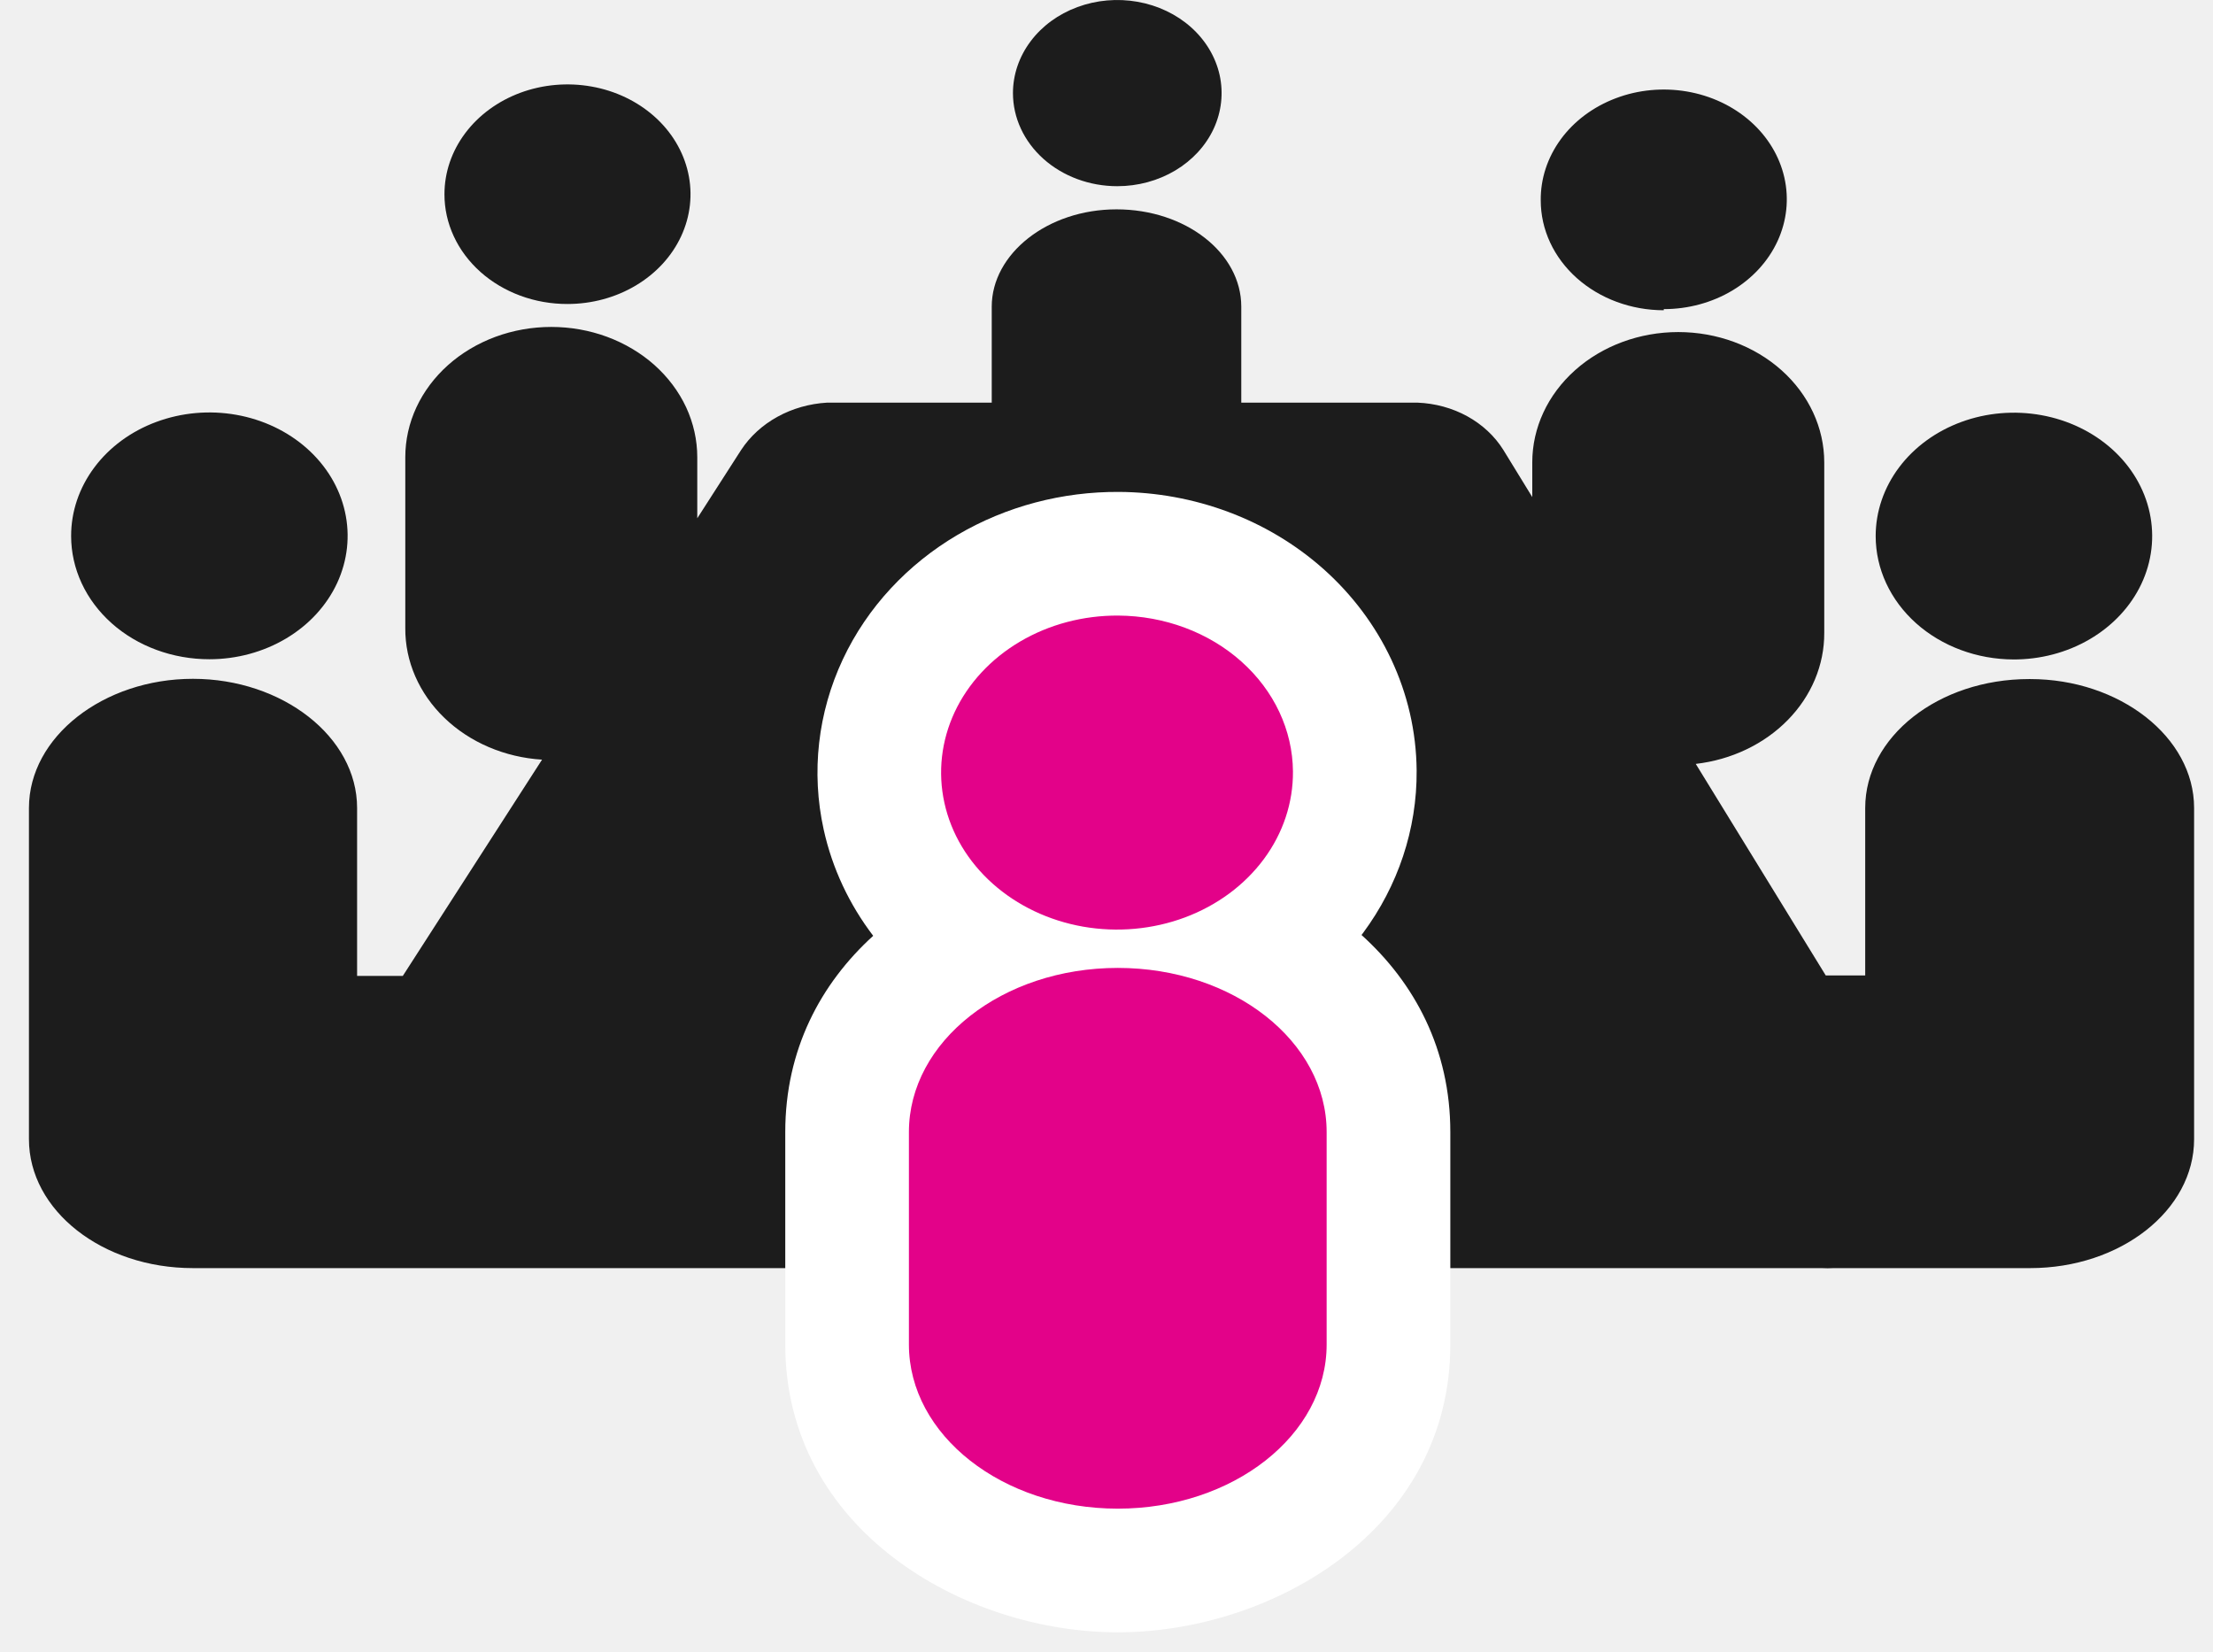
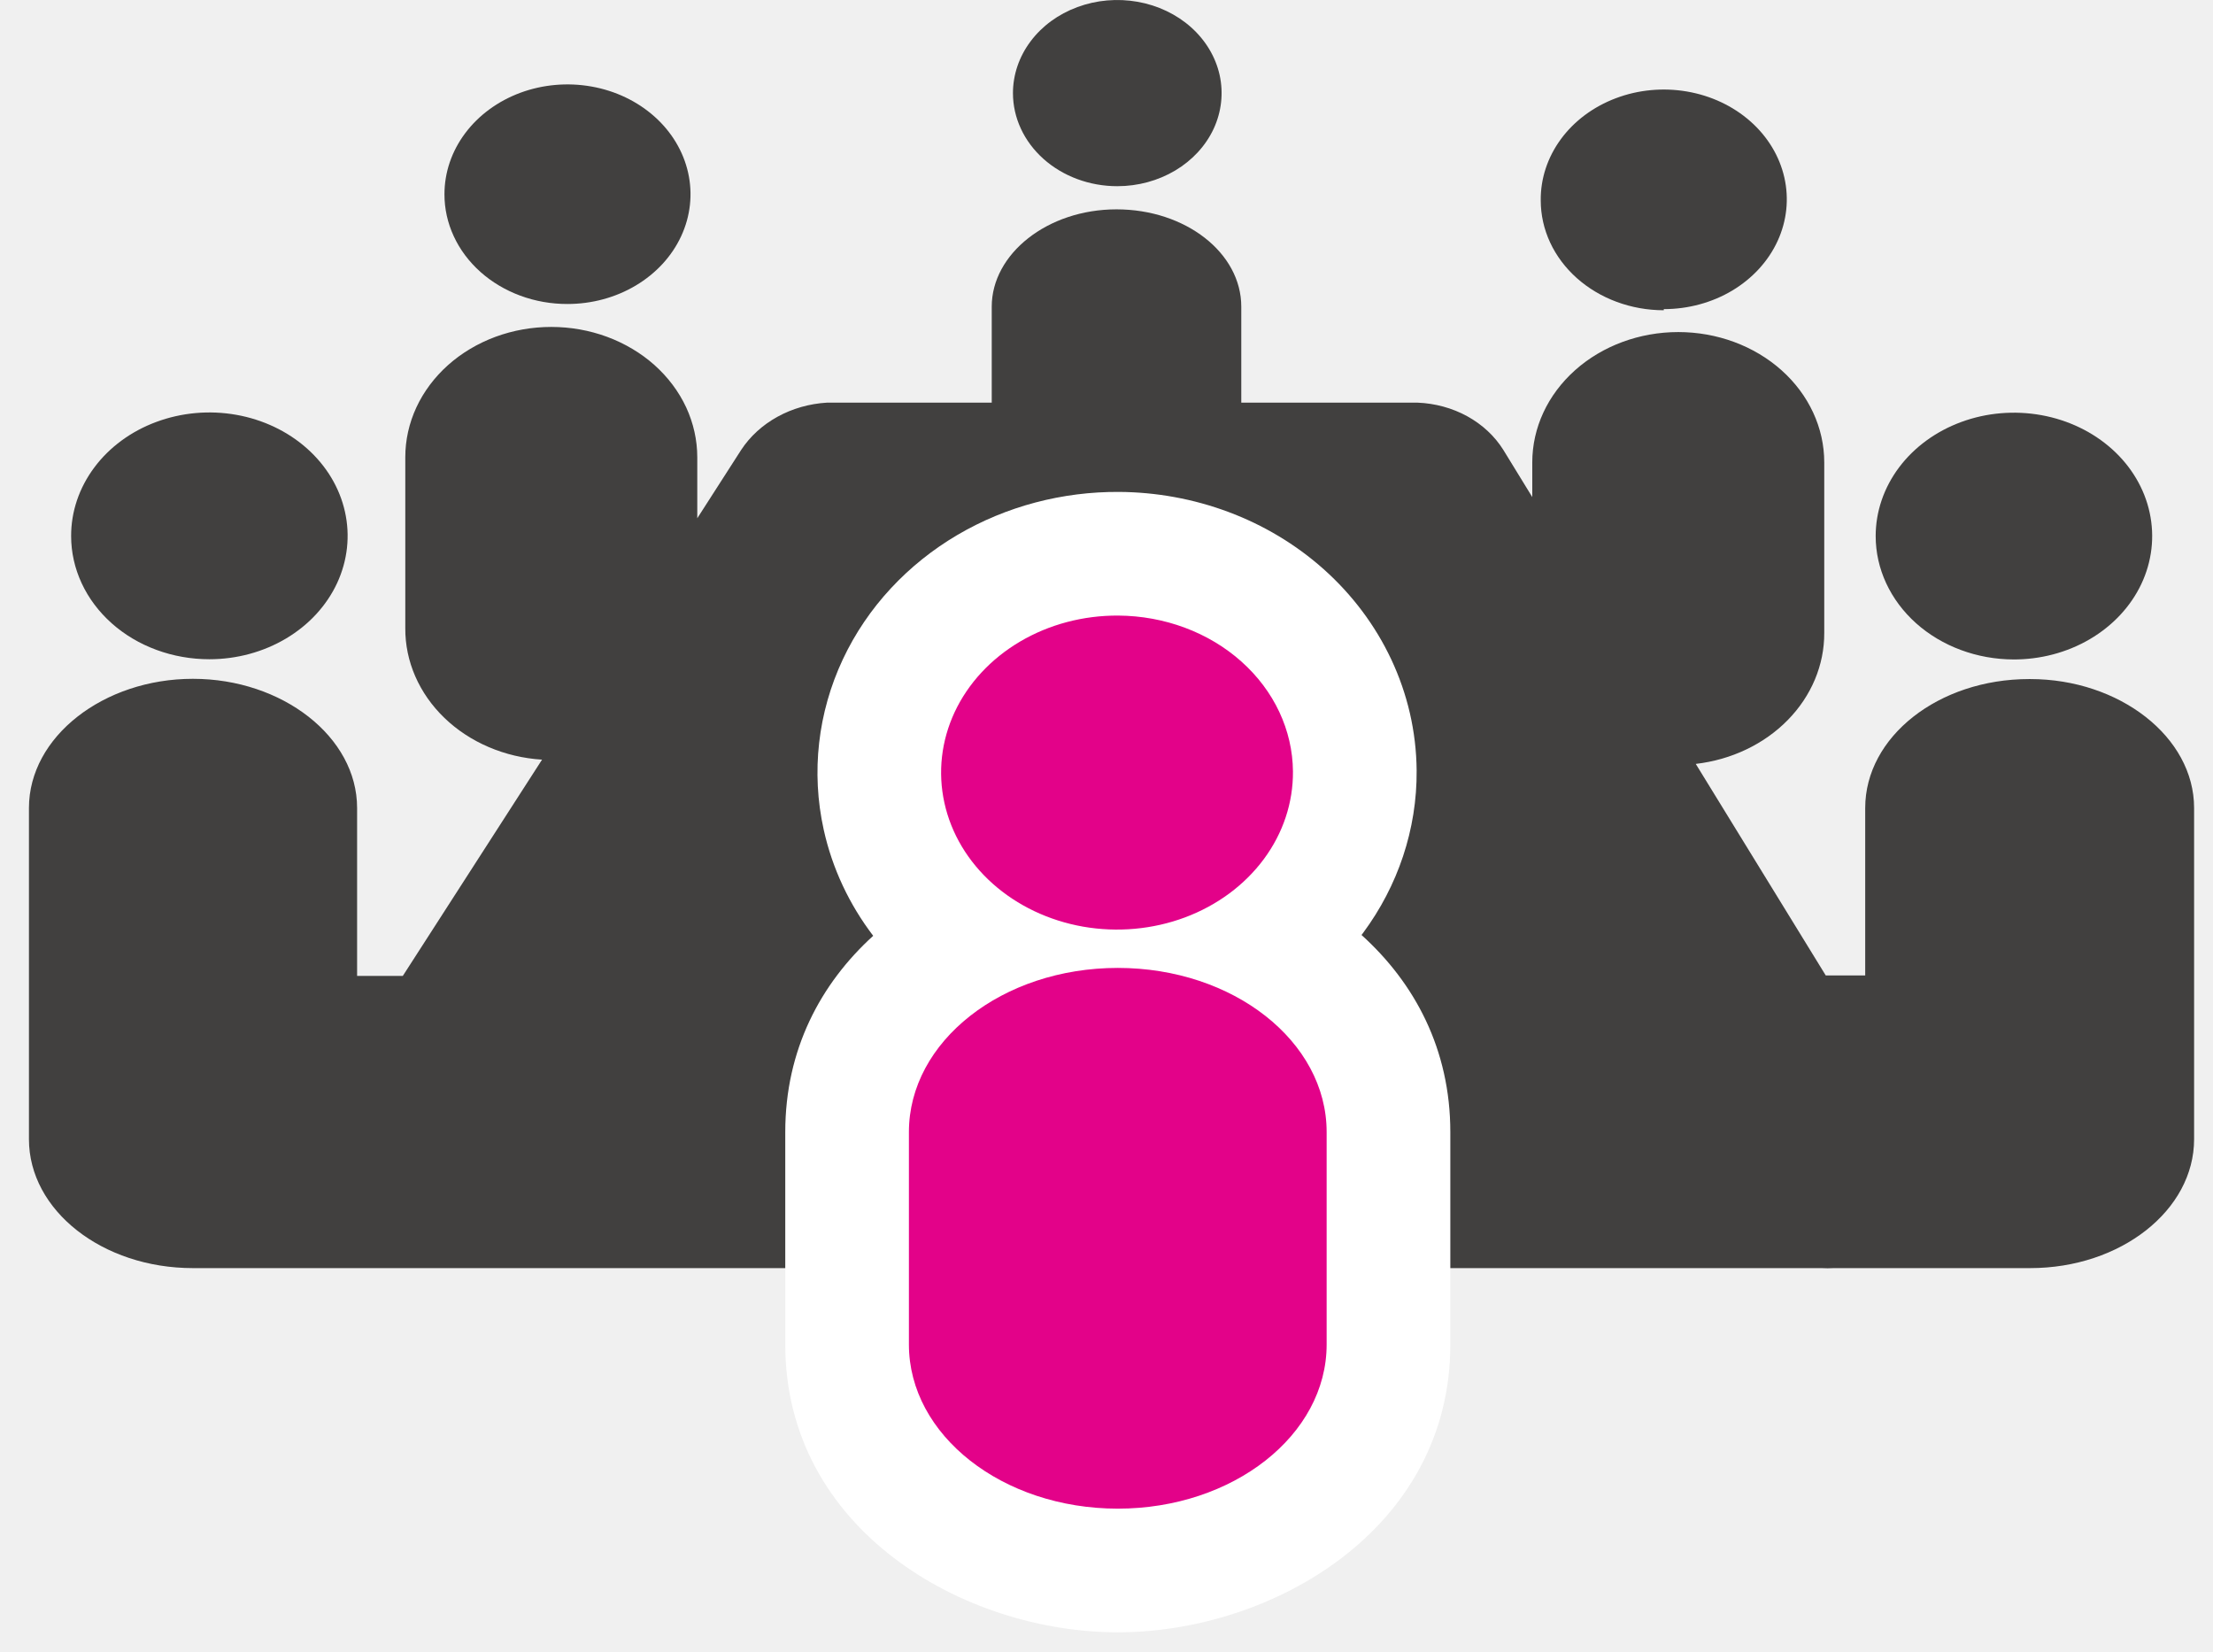
<svg xmlns="http://www.w3.org/2000/svg" width="63" height="47" viewBox="0 0 63 47" fill="none">
-   <path d="M47.365 8.799C48.059 8.799 48.738 8.615 49.315 8.27C49.891 7.925 50.34 7.435 50.604 6.862C50.868 6.289 50.935 5.659 50.797 5.052C50.659 4.445 50.322 3.888 49.829 3.453C49.335 3.017 48.708 2.722 48.026 2.605C47.344 2.488 46.639 2.554 46 2.796C45.361 3.037 44.816 3.442 44.435 3.961C44.055 4.479 43.855 5.086 43.862 5.705C43.862 6.534 44.231 7.329 44.888 7.915C45.545 8.501 46.436 8.831 47.365 8.831" fill="#1C1C1C" />
-   <path d="M57.297 18.771C58.077 18.777 58.842 18.576 59.493 18.194C60.145 17.812 60.655 17.266 60.959 16.625C61.262 15.984 61.345 15.277 61.197 14.593C61.05 13.91 60.678 13.281 60.129 12.787C59.58 12.293 58.878 11.955 58.114 11.817C57.349 11.679 56.556 11.746 55.835 12.011C55.114 12.276 54.497 12.726 54.063 13.304C53.629 13.883 53.397 14.563 53.397 15.259C53.397 16.189 53.811 17.081 54.547 17.74C55.284 18.398 56.283 18.769 57.326 18.771" fill="#1C1C1C" />
-   <path d="M31.807 5.3C32.394 5.3 32.968 5.144 33.457 4.853C33.945 4.562 34.326 4.148 34.551 3.664C34.775 3.18 34.834 2.647 34.72 2.133C34.605 1.619 34.322 1.147 33.907 0.776C33.492 0.406 32.962 0.153 32.386 0.051C31.81 -0.051 31.213 0.001 30.671 0.202C30.128 0.402 29.664 0.742 29.338 1.178C29.012 1.613 28.837 2.126 28.837 2.65C28.837 3.353 29.15 4.027 29.707 4.524C30.264 5.021 31.02 5.3 31.807 5.3Z" fill="#1C1C1C" />
-   <path d="M57.766 19.329C55.187 19.329 53.099 20.971 53.099 22.999V27.766H51.976L48.275 21.744C49.288 21.627 50.22 21.183 50.893 20.497C51.567 19.811 51.937 18.929 51.933 18.016V13.161C51.933 12.177 51.495 11.234 50.716 10.538C49.937 9.843 48.88 9.452 47.777 9.452C46.675 9.452 45.618 9.843 44.839 10.538C44.059 11.234 43.621 12.177 43.621 13.161V14.149L42.797 12.806C42.552 12.414 42.199 12.085 41.771 11.849C41.344 11.614 40.855 11.481 40.353 11.461H35.337V8.729C35.337 7.201 33.753 5.959 31.785 5.959C29.817 5.959 28.233 7.227 28.233 8.729V11.461H23.544C23.045 11.49 22.561 11.628 22.135 11.862C21.709 12.096 21.354 12.42 21.1 12.806L19.85 14.752V13.015C19.85 12.528 19.742 12.045 19.534 11.595C19.325 11.146 19.018 10.737 18.633 10.392C18.247 10.048 17.788 9.775 17.284 9.588C16.78 9.402 16.24 9.306 15.694 9.306C15.148 9.306 14.607 9.402 14.103 9.588C13.599 9.775 13.141 10.048 12.755 10.392C12.369 10.737 12.063 11.146 11.854 11.595C11.645 12.045 11.538 12.528 11.538 13.015V17.877C11.531 18.826 11.931 19.741 12.654 20.437C13.377 21.133 14.37 21.557 15.431 21.623L11.467 27.779C11.325 27.779 11.175 27.779 11.026 27.779H10.166V22.999C10.166 20.971 8.035 19.322 5.492 19.322C2.948 19.322 0.824 20.971 0.824 22.999V32.426C0.824 34.454 2.913 36.096 5.492 36.096H5.641H5.755H11.076H11.353H51.848C51.969 36.103 52.09 36.103 52.211 36.096H57.532H57.645H57.795C60.366 36.096 62.462 34.454 62.462 32.426V22.999C62.462 20.971 60.331 19.329 57.795 19.329" fill="#1C1C1C" />
-   <path d="M16.155 8.653C16.848 8.653 17.525 8.47 18.101 8.126C18.677 7.783 19.126 7.295 19.391 6.724C19.656 6.153 19.726 5.524 19.59 4.918C19.455 4.312 19.122 3.755 18.632 3.318C18.142 2.881 17.518 2.583 16.839 2.463C16.159 2.342 15.455 2.404 14.815 2.64C14.175 2.877 13.628 3.278 13.243 3.792C12.858 4.306 12.653 4.91 12.653 5.528C12.652 5.939 12.742 6.345 12.918 6.725C13.093 7.104 13.351 7.449 13.677 7.74C14.002 8.03 14.389 8.26 14.814 8.417C15.239 8.574 15.695 8.654 16.155 8.653Z" fill="#1C1C1C" />
-   <path d="M5.961 18.765C6.739 18.765 7.501 18.558 8.148 18.172C8.796 17.786 9.3 17.237 9.598 16.595C9.895 15.953 9.973 15.246 9.82 14.565C9.668 13.883 9.292 13.258 8.741 12.767C8.19 12.276 7.488 11.942 6.724 11.807C5.96 11.672 5.169 11.743 4.45 12.01C3.731 12.276 3.116 12.728 2.685 13.306C2.253 13.884 2.023 14.564 2.025 15.259C2.025 15.72 2.127 16.176 2.325 16.602C2.523 17.028 2.813 17.414 3.178 17.74C3.544 18.066 3.978 18.324 4.455 18.499C4.933 18.675 5.444 18.765 5.961 18.765Z" fill="#1C1C1C" />
+   <path d="M47.365 8.799C48.059 8.799 48.738 8.615 49.315 8.27C49.891 7.925 50.34 7.435 50.604 6.862C50.868 6.289 50.935 5.659 50.797 5.052C50.659 4.445 50.322 3.888 49.829 3.453C49.335 3.017 48.708 2.722 48.026 2.605C47.344 2.488 46.639 2.554 46 2.796C45.361 3.037 44.816 3.442 44.435 3.961C44.055 4.479 43.855 5.086 43.862 5.705C43.862 6.534 44.231 7.329 44.888 7.915C45.545 8.501 46.436 8.831 47.365 8.831" fill="#41403F" />
+   <path d="M57.297 18.771C58.077 18.777 58.842 18.576 59.493 18.194C60.145 17.812 60.655 17.266 60.959 16.625C61.262 15.984 61.345 15.277 61.197 14.593C61.05 13.91 60.678 13.281 60.129 12.787C59.58 12.293 58.878 11.955 58.114 11.817C57.349 11.679 56.556 11.746 55.835 12.011C55.114 12.276 54.497 12.726 54.063 13.304C53.629 13.883 53.397 14.563 53.397 15.259C53.397 16.189 53.811 17.081 54.547 17.74C55.284 18.398 56.283 18.769 57.326 18.771" fill="#41403F" />
+   <path d="M31.807 5.3C32.394 5.3 32.968 5.144 33.457 4.853C33.945 4.562 34.326 4.148 34.551 3.664C34.775 3.18 34.834 2.647 34.72 2.133C34.605 1.619 34.322 1.147 33.907 0.776C33.492 0.406 32.962 0.153 32.386 0.051C31.81 -0.051 31.213 0.001 30.671 0.202C30.128 0.402 29.664 0.742 29.338 1.178C29.012 1.613 28.837 2.126 28.837 2.65C28.837 3.353 29.15 4.027 29.707 4.524C30.264 5.021 31.02 5.3 31.807 5.3Z" fill="#41403F" />
+   <path d="M57.766 19.329C55.187 19.329 53.099 20.971 53.099 22.999V27.766H51.976L48.275 21.744C49.288 21.627 50.22 21.183 50.893 20.497C51.567 19.811 51.937 18.929 51.933 18.016V13.161C51.933 12.177 51.495 11.234 50.716 10.538C49.937 9.843 48.88 9.452 47.777 9.452C46.675 9.452 45.618 9.843 44.839 10.538C44.059 11.234 43.621 12.177 43.621 13.161V14.149L42.797 12.806C42.552 12.414 42.199 12.085 41.771 11.849C41.344 11.614 40.855 11.481 40.353 11.461H35.337V8.729C35.337 7.201 33.753 5.959 31.785 5.959C29.817 5.959 28.233 7.227 28.233 8.729V11.461H23.544C23.045 11.49 22.561 11.628 22.135 11.862C21.709 12.096 21.354 12.42 21.1 12.806L19.85 14.752V13.015C19.85 12.528 19.742 12.045 19.534 11.595C19.325 11.146 19.018 10.737 18.633 10.392C18.247 10.048 17.788 9.775 17.284 9.588C16.78 9.402 16.24 9.306 15.694 9.306C15.148 9.306 14.607 9.402 14.103 9.588C13.599 9.775 13.141 10.048 12.755 10.392C12.369 10.737 12.063 11.146 11.854 11.595C11.645 12.045 11.538 12.528 11.538 13.015V17.877C11.531 18.826 11.931 19.741 12.654 20.437C13.377 21.133 14.37 21.557 15.431 21.623L11.467 27.779C11.325 27.779 11.175 27.779 11.026 27.779H10.166V22.999C10.166 20.971 8.035 19.322 5.492 19.322C2.948 19.322 0.824 20.971 0.824 22.999V32.426C0.824 34.454 2.913 36.096 5.492 36.096H5.641H5.755H11.076H11.353H51.848C51.969 36.103 52.09 36.103 52.211 36.096H57.532H57.645H57.795C60.366 36.096 62.462 34.454 62.462 32.426V22.999C62.462 20.971 60.331 19.329 57.795 19.329" fill="#41403F" />
+   <path d="M16.155 8.653C16.848 8.653 17.525 8.47 18.101 8.126C18.677 7.783 19.126 7.295 19.391 6.724C19.656 6.153 19.726 5.524 19.59 4.918C19.455 4.312 19.122 3.755 18.632 3.318C18.142 2.881 17.518 2.583 16.839 2.463C16.159 2.342 15.455 2.404 14.815 2.64C14.175 2.877 13.628 3.278 13.243 3.792C12.858 4.306 12.653 4.91 12.653 5.528C12.652 5.939 12.742 6.345 12.918 6.725C13.093 7.104 13.351 7.449 13.677 7.74C14.002 8.03 14.389 8.26 14.814 8.417C15.239 8.574 15.695 8.654 16.155 8.653Z" fill="#41403F" />
+   <path d="M5.961 18.765C6.739 18.765 7.501 18.558 8.148 18.172C8.796 17.786 9.3 17.237 9.598 16.595C9.895 15.953 9.973 15.246 9.82 14.565C9.668 13.883 9.292 13.258 8.741 12.767C8.19 12.276 7.488 11.942 6.724 11.807C5.96 11.672 5.169 11.743 4.45 12.01C3.731 12.276 3.116 12.728 2.685 13.306C2.253 13.884 2.023 14.564 2.025 15.259C2.025 15.72 2.127 16.176 2.325 16.602C2.523 17.028 2.813 17.414 3.178 17.74C3.544 18.066 3.978 18.324 4.455 18.499C4.933 18.675 5.444 18.765 5.961 18.765Z" fill="#41403F" />
  <path d="M37.767 32.223C37.767 29.643 35.11 27.551 31.821 27.551C28.532 27.551 25.875 29.643 25.875 32.223V38.271C25.875 40.851 28.539 42.943 31.821 42.943C35.103 42.943 37.767 40.851 37.767 38.271V32.223ZM36.808 21.959C36.815 22.846 36.527 23.715 35.979 24.454C35.431 25.194 34.649 25.772 33.733 26.114C32.816 26.456 31.806 26.547 30.831 26.376C29.856 26.204 28.961 25.778 28.258 25.151C27.555 24.524 27.078 23.725 26.886 22.855C26.694 21.985 26.796 21.084 27.179 20.266C27.563 19.448 28.21 18.751 29.039 18.262C29.868 17.773 30.841 17.516 31.835 17.522C33.151 17.53 34.411 18 35.341 18.831C36.272 19.661 36.799 20.785 36.808 21.959Z" fill="#2B93D1" />
  <path fill-rule="evenodd" clip-rule="evenodd" d="M31.813 21.042C31.434 21.04 31.09 21.14 30.827 21.294C30.567 21.448 30.429 21.627 30.367 21.76C30.308 21.886 30.301 21.996 30.323 22.096C30.347 22.202 30.418 22.36 30.602 22.525C30.791 22.693 31.077 22.845 31.441 22.909C31.806 22.973 32.18 22.936 32.502 22.816C32.823 22.697 33.034 22.517 33.15 22.36C33.262 22.209 33.289 22.08 33.289 21.987C33.288 21.874 33.239 21.672 32.998 21.457C32.744 21.231 32.324 21.045 31.813 21.042ZM27.252 15.229C28.648 14.407 30.25 13.992 31.858 14.002C33.979 14.015 36.078 14.77 37.685 16.204C39.305 17.65 40.311 19.697 40.329 21.932C40.342 23.612 39.792 25.22 38.809 26.549C38.792 26.57 38.776 26.592 38.76 26.614C40.274 27.981 41.288 29.868 41.288 32.223V38.271C41.288 43.539 36.209 46.463 31.821 46.463C27.434 46.463 22.355 43.539 22.355 38.271V32.223C22.355 29.881 23.358 28.002 24.858 26.637C24.184 25.753 23.695 24.729 23.449 23.614C23.087 21.975 23.285 20.282 23.992 18.772C24.697 17.269 25.854 16.053 27.252 15.229ZM29.395 32.223L29.395 32.223V38.271L29.395 38.271C29.395 38.277 29.391 38.491 29.792 38.806C30.202 39.128 30.908 39.423 31.821 39.423C32.735 39.423 33.441 39.128 33.851 38.806C34.252 38.491 34.248 38.277 34.248 38.271L34.248 38.271V32.223L34.248 32.223C34.248 32.213 34.25 31.999 33.852 31.686C33.445 31.366 32.739 31.071 31.821 31.071C30.903 31.071 30.198 31.366 29.79 31.686C29.393 31.999 29.395 32.213 29.395 32.223Z" fill="white" />
  <path d="M37.767 32.223C37.767 29.643 35.11 27.551 31.821 27.551C28.532 27.551 25.875 29.643 25.875 32.223V38.271C25.875 40.851 28.539 42.943 31.821 42.943C35.103 42.943 37.767 40.851 37.767 38.271V32.223ZM36.808 21.959C36.815 22.846 36.527 23.715 35.979 24.454C35.431 25.194 34.649 25.772 33.733 26.114C32.816 26.456 31.806 26.547 30.831 26.376C29.856 26.204 28.961 25.778 28.258 25.151C27.555 24.524 27.078 23.725 26.886 22.855C26.694 21.985 26.796 21.084 27.179 20.266C27.563 19.448 28.21 18.751 29.039 18.262C29.868 17.773 30.841 17.516 31.835 17.522C33.151 17.53 34.411 18 35.341 18.831C36.272 19.661 36.799 20.785 36.808 21.959Z" fill="#E30289" />
</svg>
